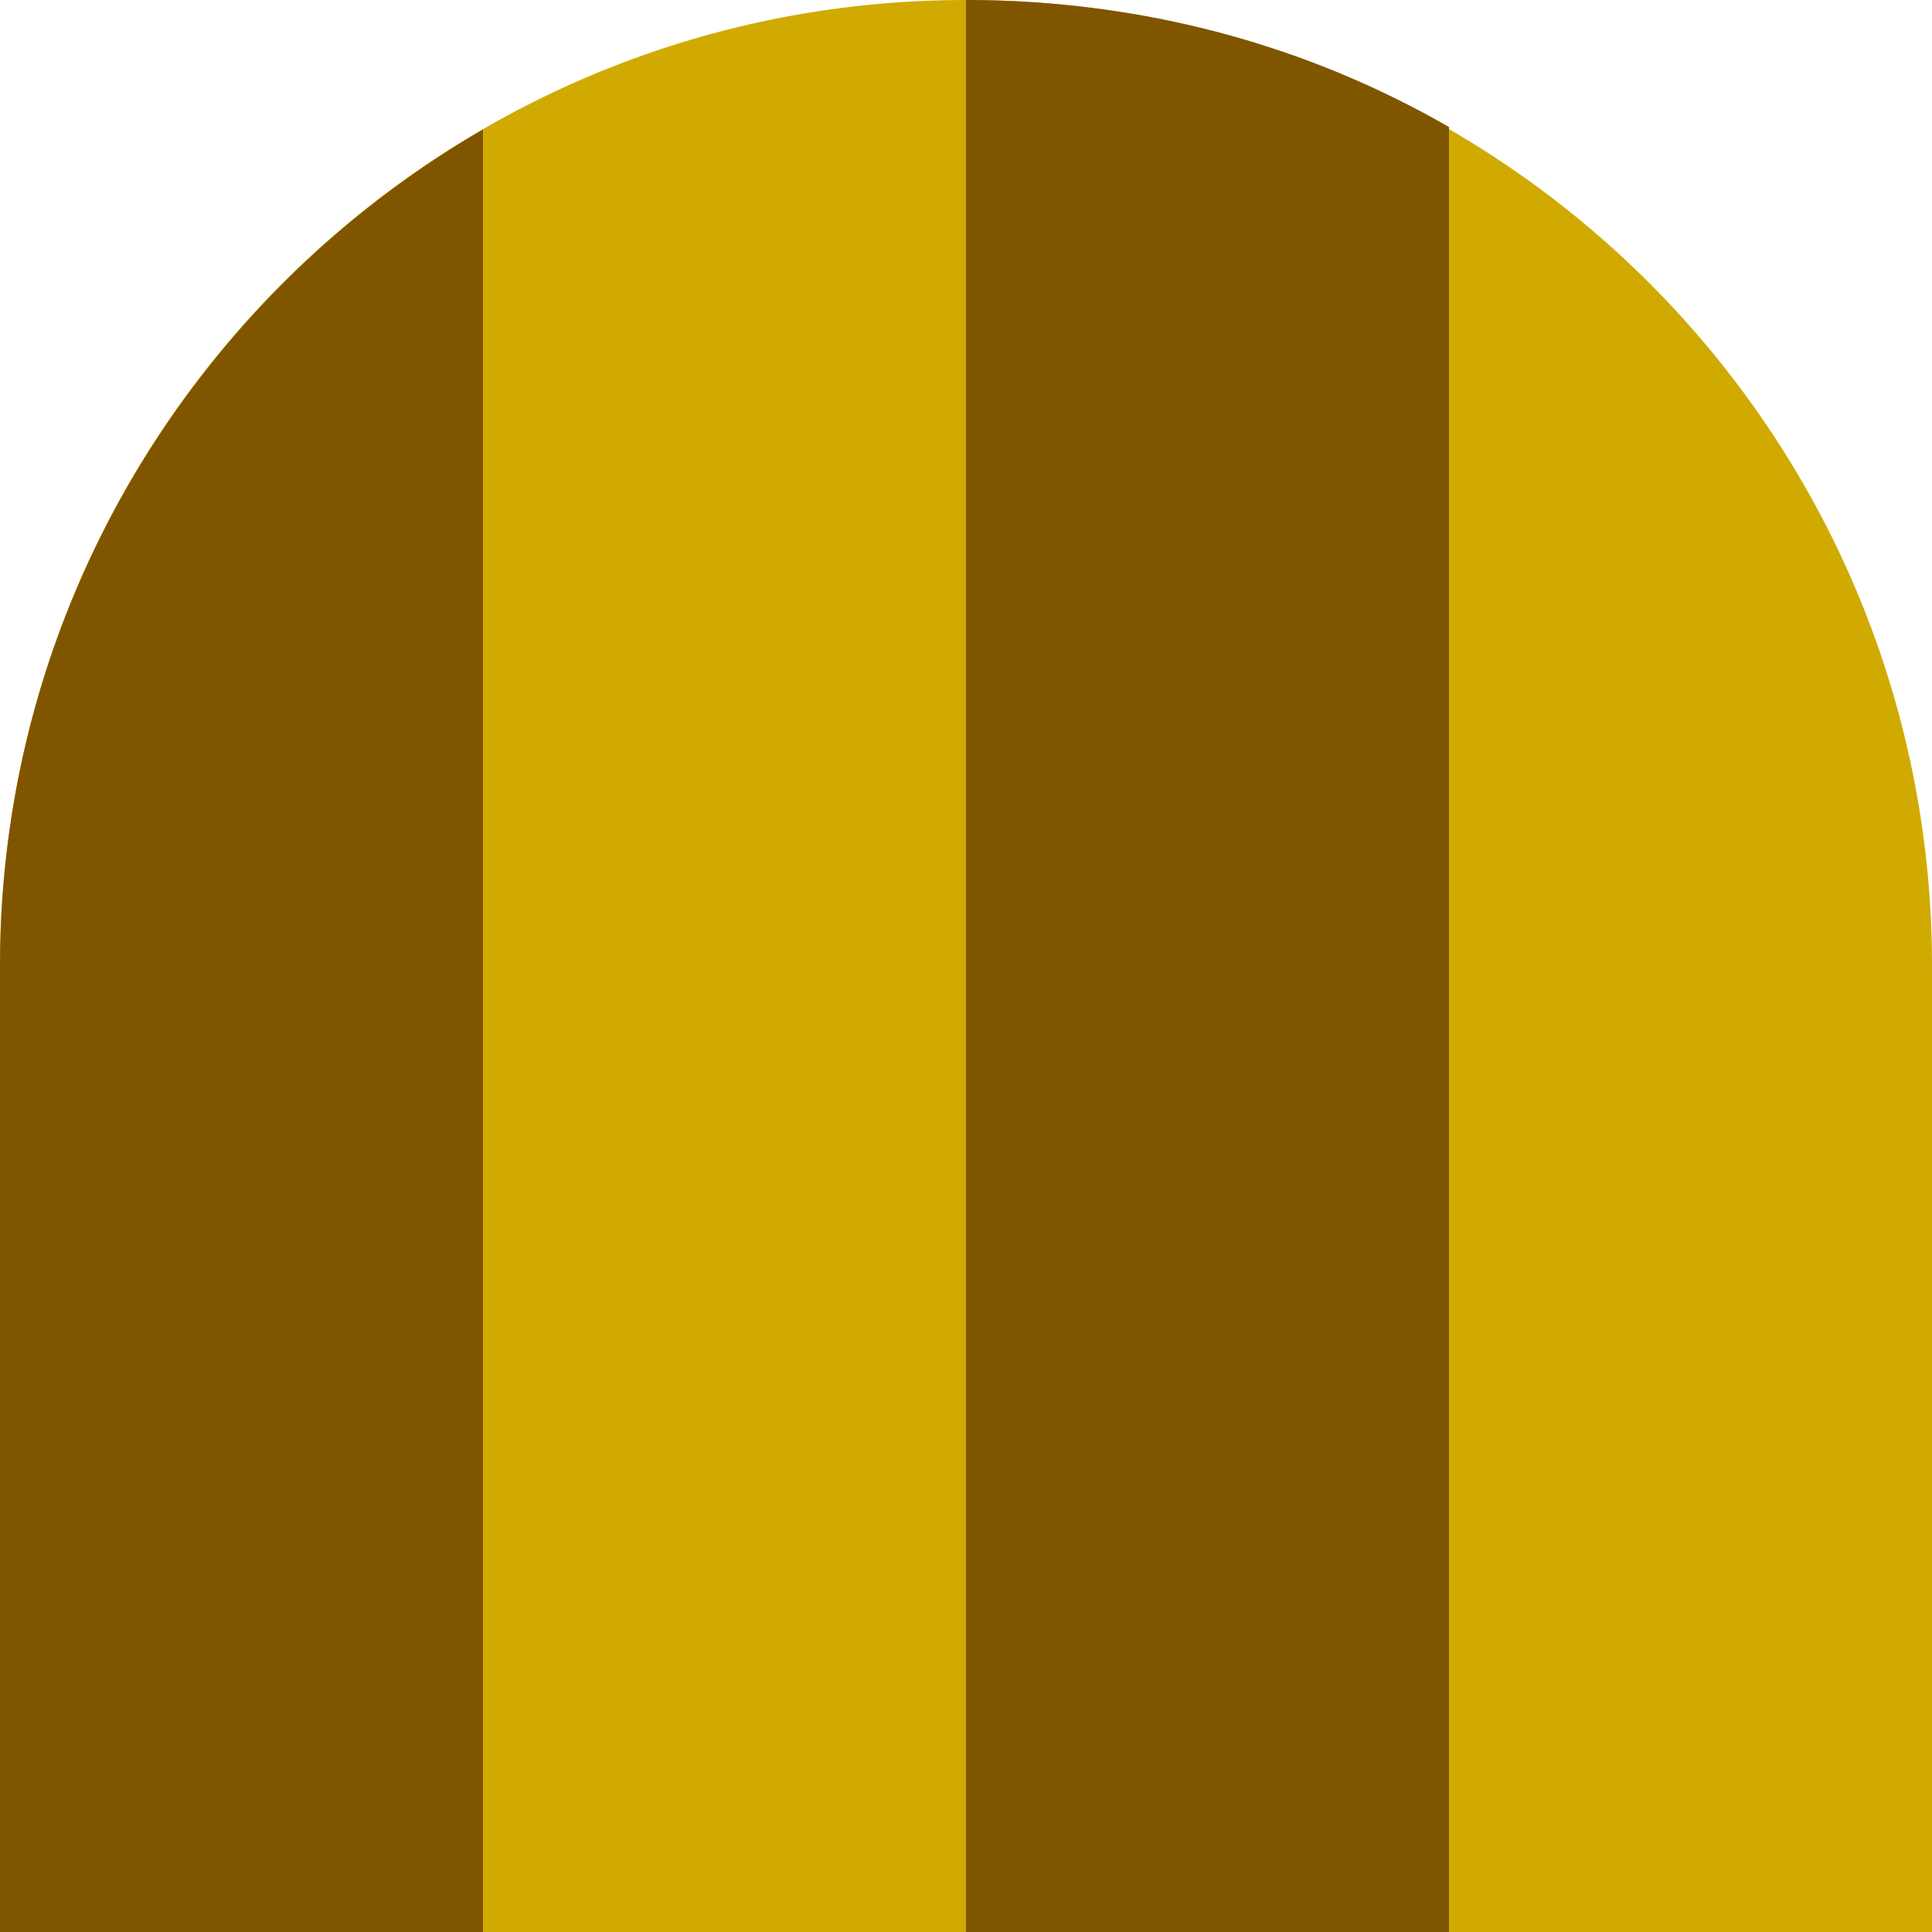
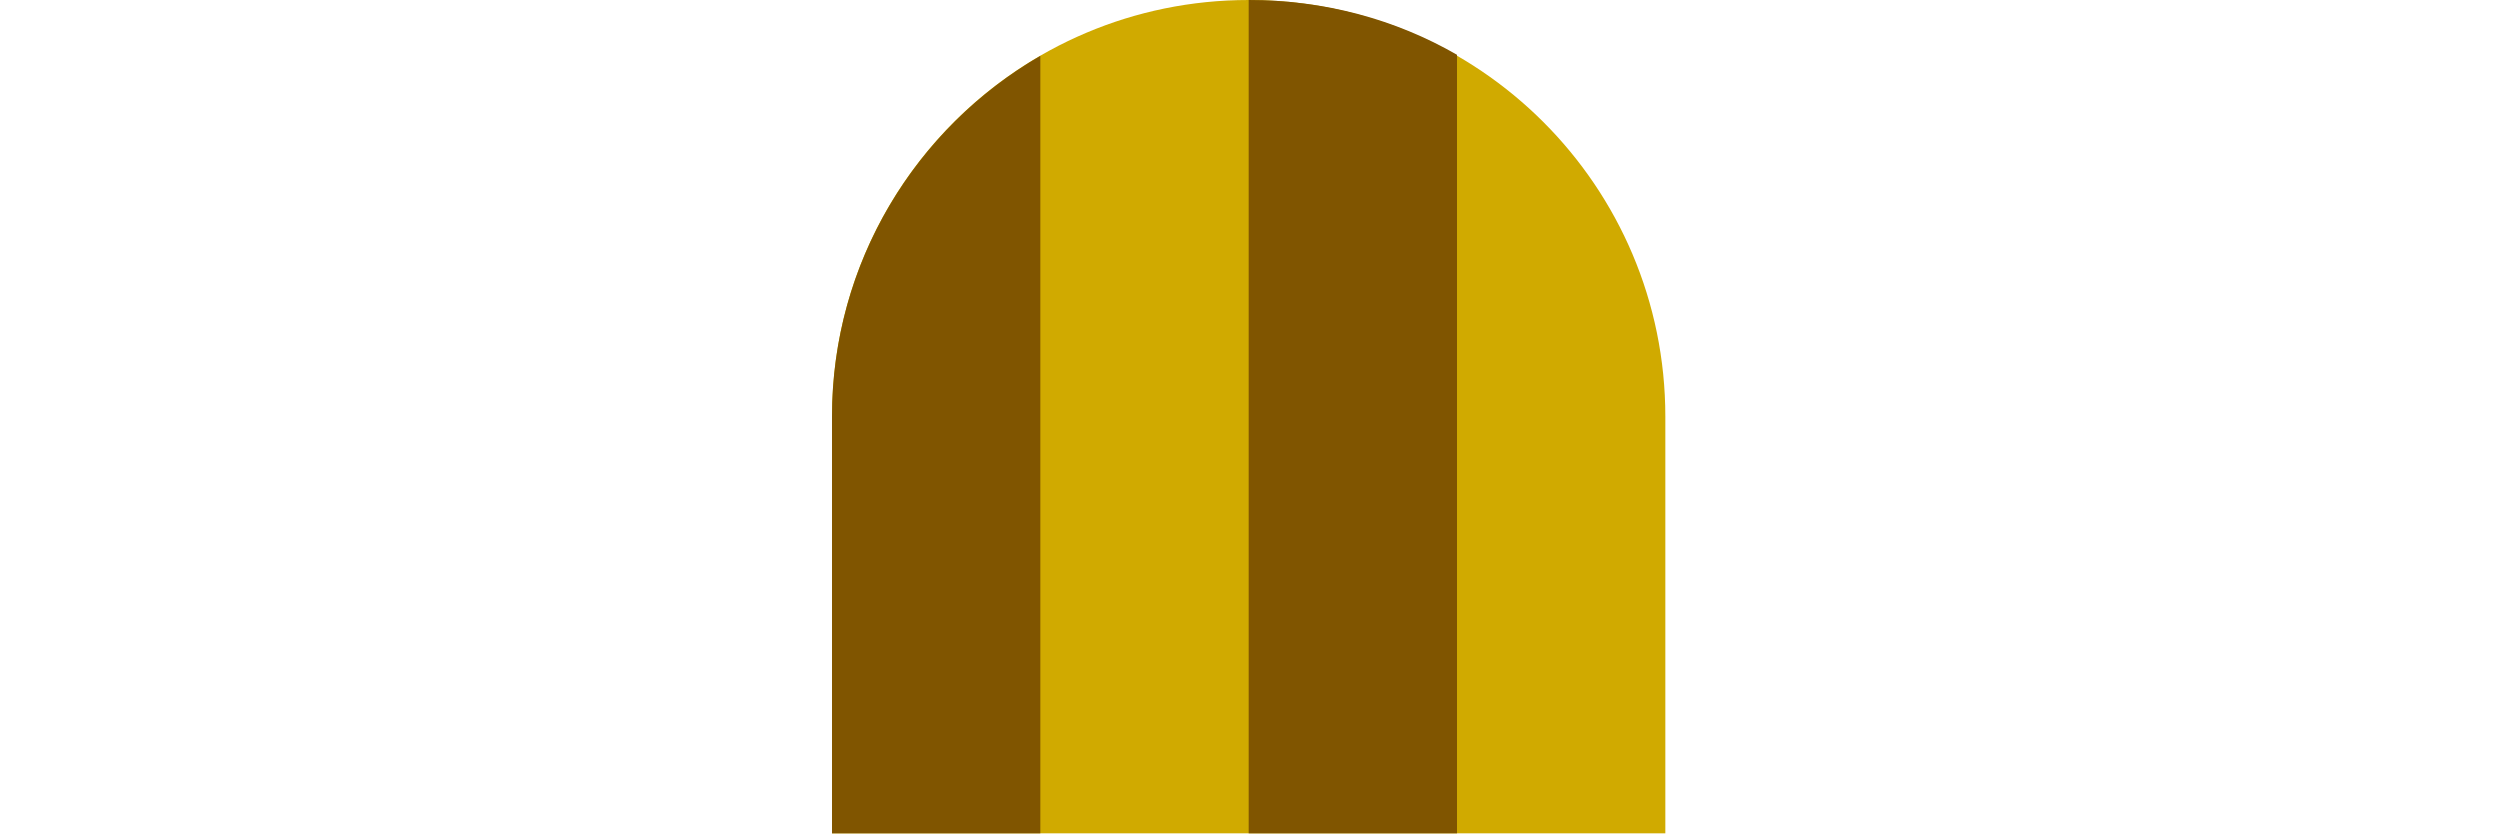
- <svg xmlns="http://www.w3.org/2000/svg" width="4" height="4" id="svg2" version="1.0" viewBox="0 0 4 4">
+ <svg xmlns="http://www.w3.org/2000/svg" width="12" height="4" id="svg2" version="1.0" viewBox="0 0 12 4">
  <defs id="defs4">
    </defs>
  <g id="layer1" transform="translate(0,-12)">
    <g id="g3800" transform="translate(-12,-8)">
-       <g id="g25164">
+       <g id="g25164" transform="translate(3.993636,0)">
        <path id="path2923" d="m 14,20 c -1.105,0 -2,0.895 -2,2 l 0,2 2,0 2,0 0,-2 c 0,-1.105 -0.895,-2 -2,-2 z" style="fill:#d0aa00;fill-opacity:1;fill-rule:nonzero;stroke:none" />
        <path id="path3728" d="M 13,20.268 C 12.403,20.614 12,21.26 12,22 l 0,2 1,0 0,-3.732 z" style="fill:#805500;fill-opacity:1;fill-rule:nonzero;stroke:none" />
        <path id="path3733" d="m 14,20 0,4 1,0 0,-3.737 C 14.705,20.093 14.365,20 14,20 Z" style="fill:#805500;fill-opacity:1;fill-rule:nonzero;stroke:none" />
      </g>
    </g>
  </g>
</svg>
